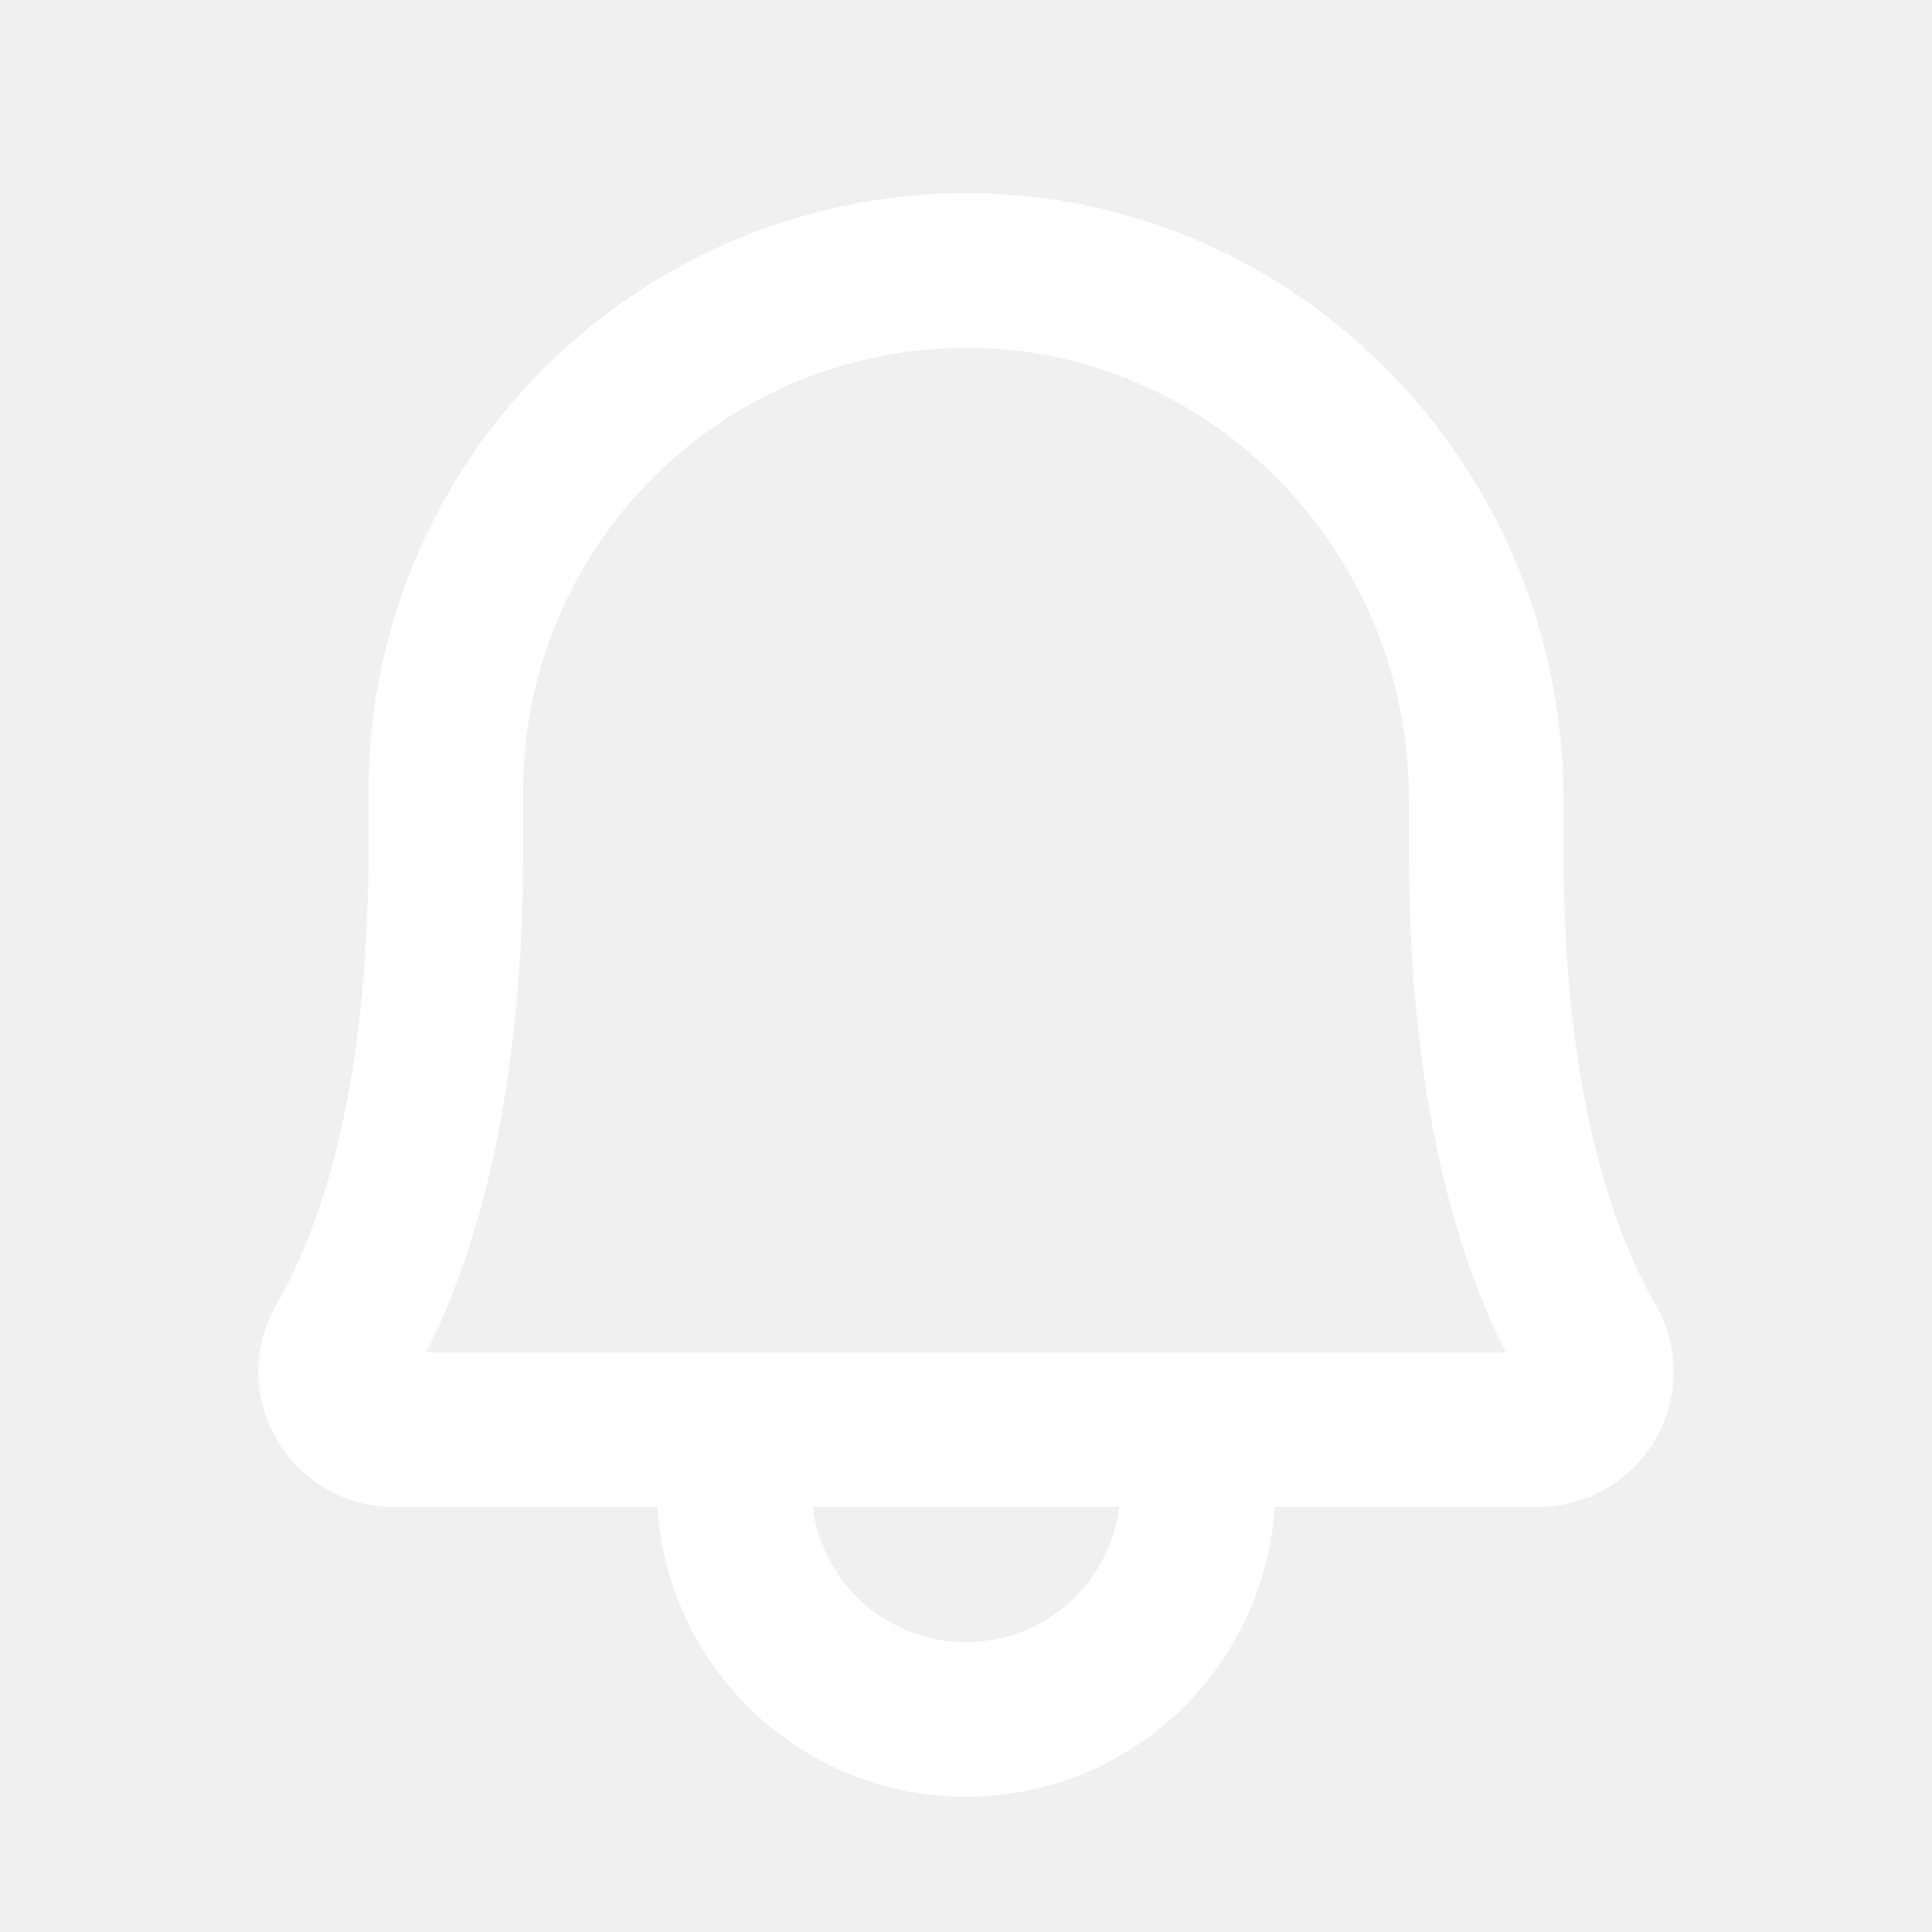
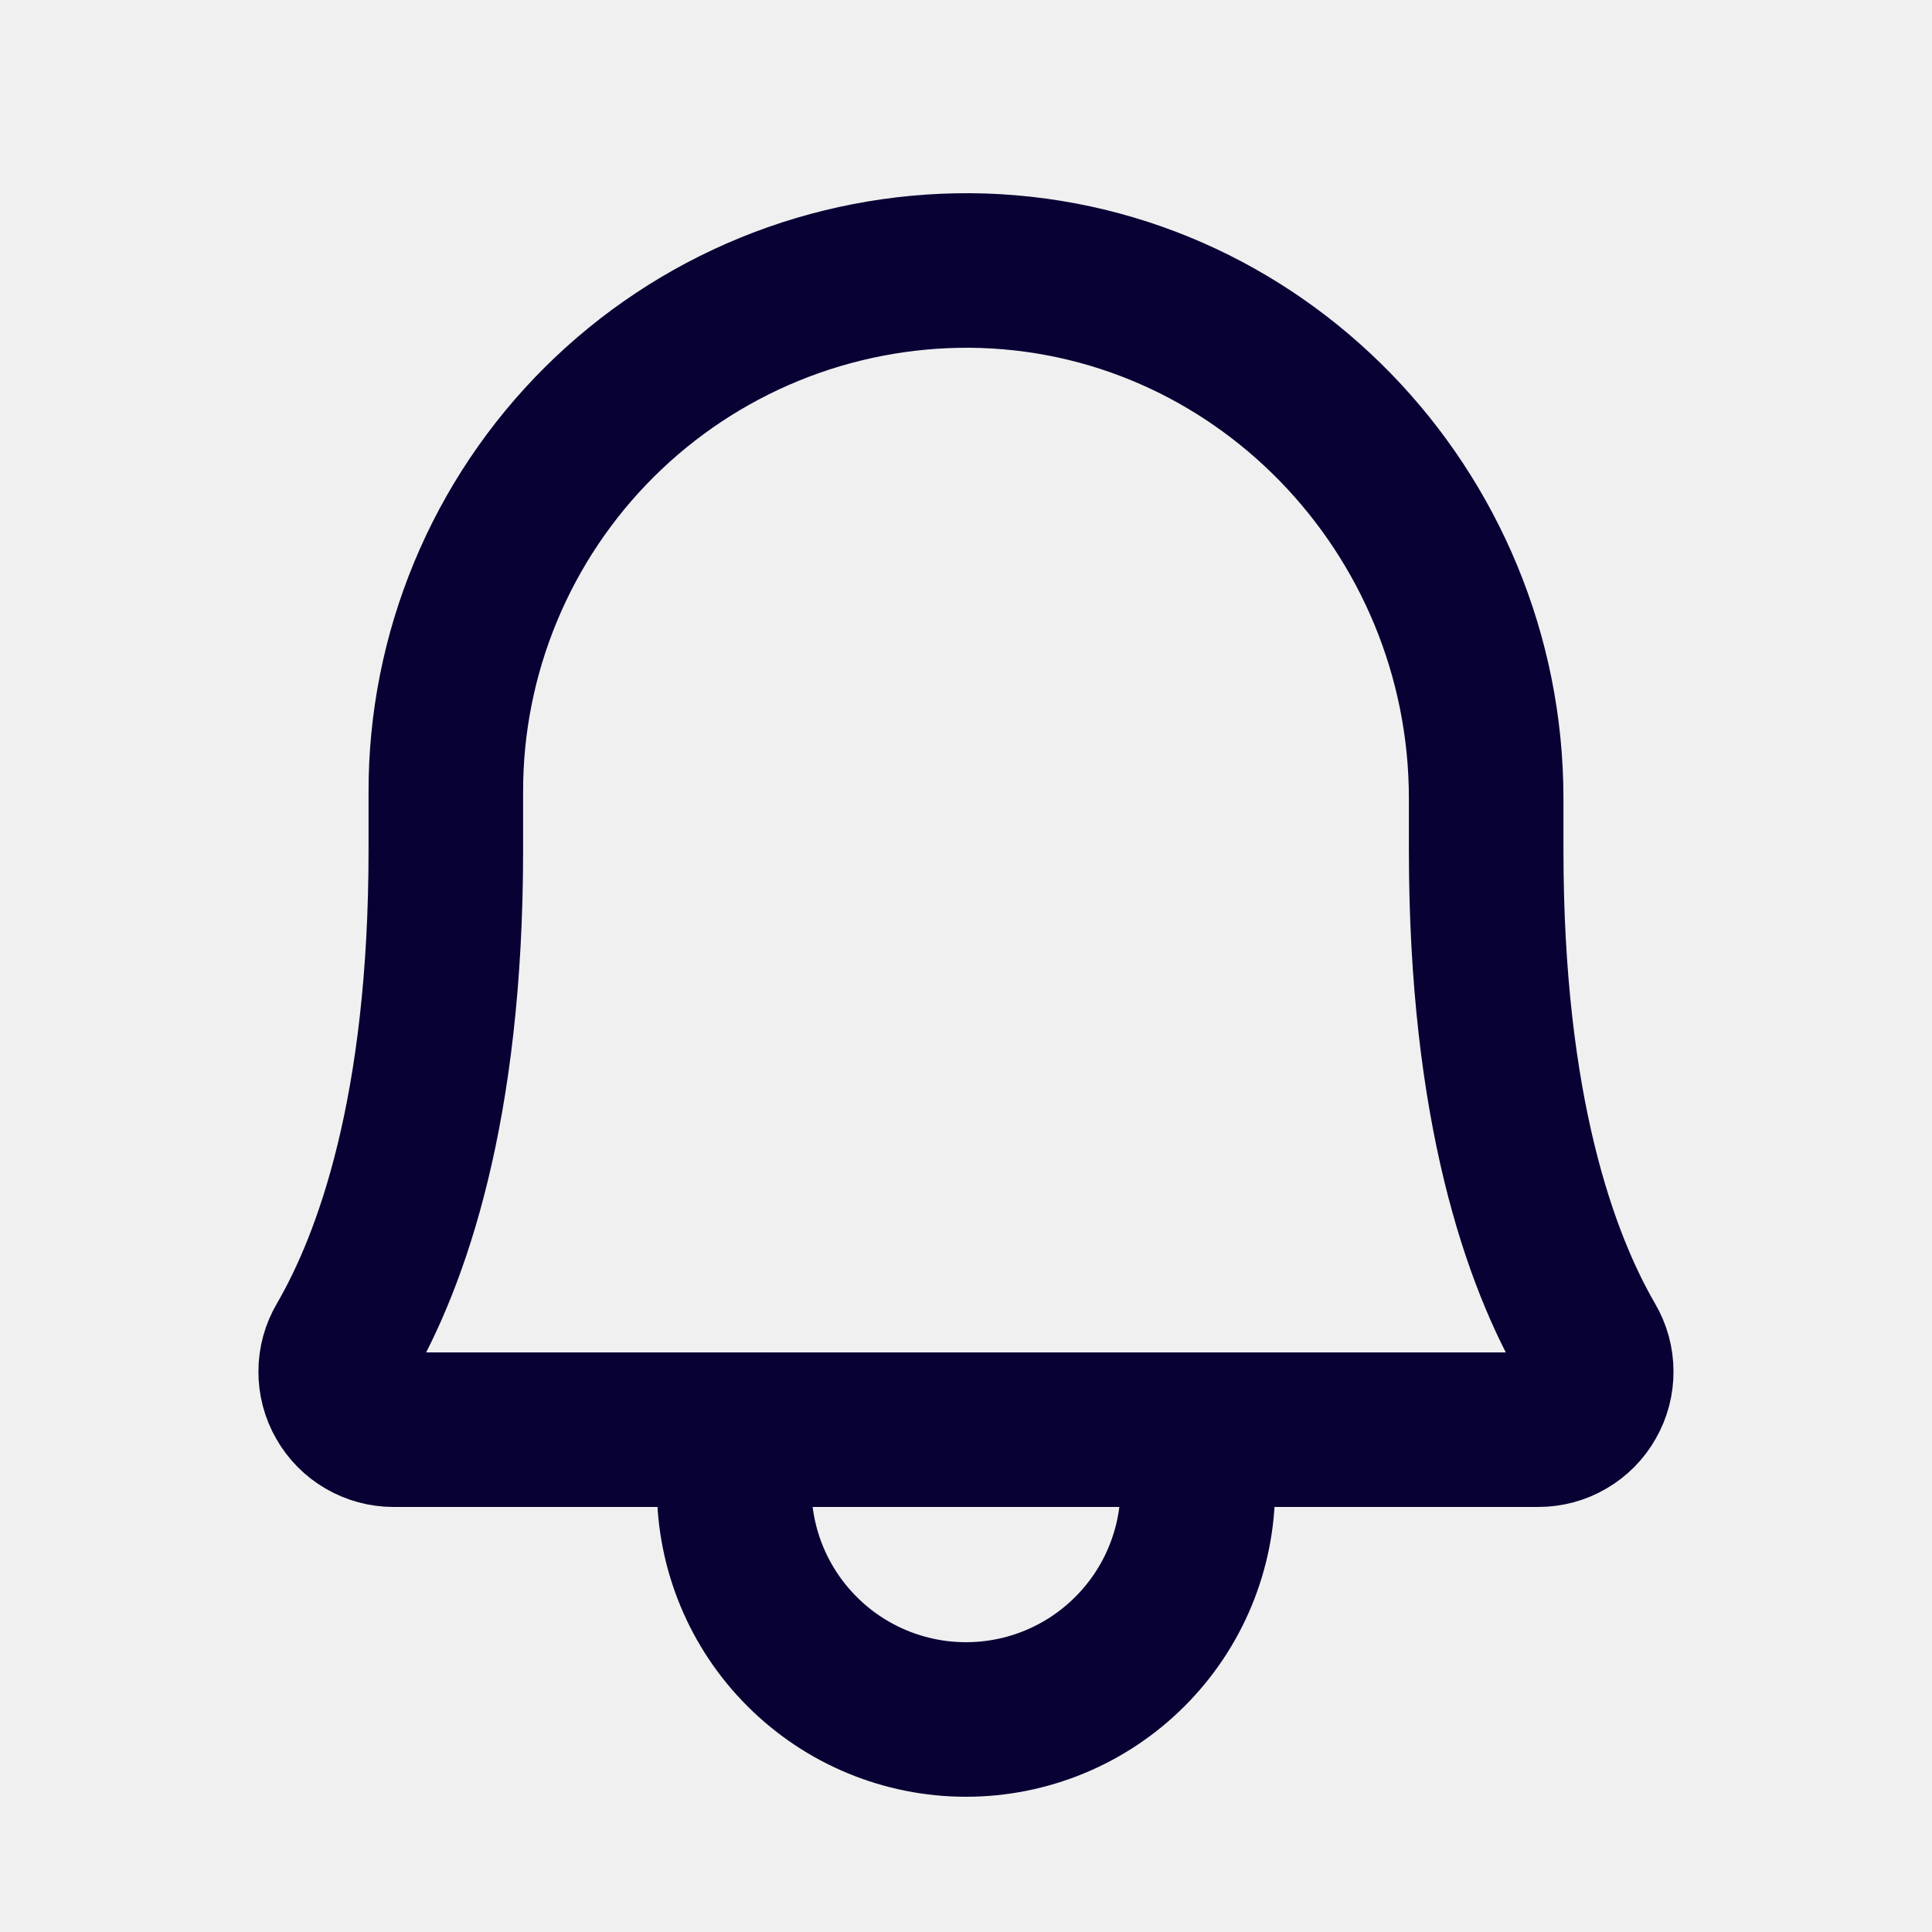
<svg xmlns="http://www.w3.org/2000/svg" width="25" height="25" viewBox="0 0 25 25" fill="none">
-   <path d="M5.769 10.25C5.767 9.36 5.942 8.48 6.283 7.658C6.624 6.836 7.124 6.09 7.754 5.463C8.385 4.835 9.133 4.339 9.956 4.002C10.78 3.665 11.662 3.495 12.551 3.5C16.262 3.528 19.231 6.613 19.231 10.335V11C19.231 14.358 19.934 16.306 20.552 17.371C20.619 17.485 20.655 17.614 20.655 17.746C20.656 17.878 20.622 18.008 20.556 18.122C20.491 18.237 20.397 18.332 20.283 18.398C20.169 18.465 20.039 18.5 19.907 18.5H5.092C4.96 18.5 4.83 18.465 4.716 18.398C4.602 18.332 4.508 18.237 4.443 18.122C4.377 18.008 4.343 17.878 4.344 17.746C4.344 17.614 4.38 17.485 4.447 17.371C5.066 16.306 5.769 14.357 5.769 11L5.769 10.25Z" stroke="white" stroke-width="2" stroke-linecap="round" stroke-linejoin="round" />
-   <path d="M9.5 18.5V19.25C9.5 20.046 9.816 20.809 10.379 21.371C10.941 21.934 11.704 22.25 12.5 22.25C13.296 22.25 14.059 21.934 14.621 21.371C15.184 20.809 15.5 20.046 15.5 19.25V18.5" stroke="white" stroke-width="2" stroke-linecap="round" stroke-linejoin="round" />
+   <path d="M5.769 10.25C5.767 9.36 5.942 8.48 6.283 7.658C6.624 6.836 7.124 6.09 7.754 5.463C8.385 4.835 9.133 4.339 9.956 4.002C10.78 3.665 11.662 3.495 12.551 3.5C16.262 3.528 19.231 6.613 19.231 10.335V11C19.231 14.358 19.934 16.306 20.552 17.371C20.619 17.485 20.655 17.614 20.655 17.746C20.656 17.878 20.622 18.008 20.556 18.122C20.491 18.237 20.397 18.332 20.283 18.398C20.169 18.465 20.039 18.5 19.907 18.5H5.092C4.96 18.5 4.83 18.465 4.716 18.398C4.602 18.332 4.508 18.237 4.443 18.122C4.377 18.008 4.343 17.878 4.344 17.746C4.344 17.614 4.38 17.485 4.447 17.371C5.066 16.306 5.769 14.357 5.769 11L5.769 10.25Z" stroke="#080134" stroke-width="2" stroke-linecap="round" stroke-linejoin="round" />
+   <path d="M9.5 18.5V19.25C9.5 20.046 9.816 20.809 10.379 21.371C10.941 21.934 11.704 22.25 12.5 22.25C13.296 22.25 14.059 21.934 14.621 21.371C15.184 20.809 15.5 20.046 15.5 19.25V18.5" stroke="#080134" stroke-width="2" stroke-linecap="round" stroke-linejoin="round" />
</svg>
